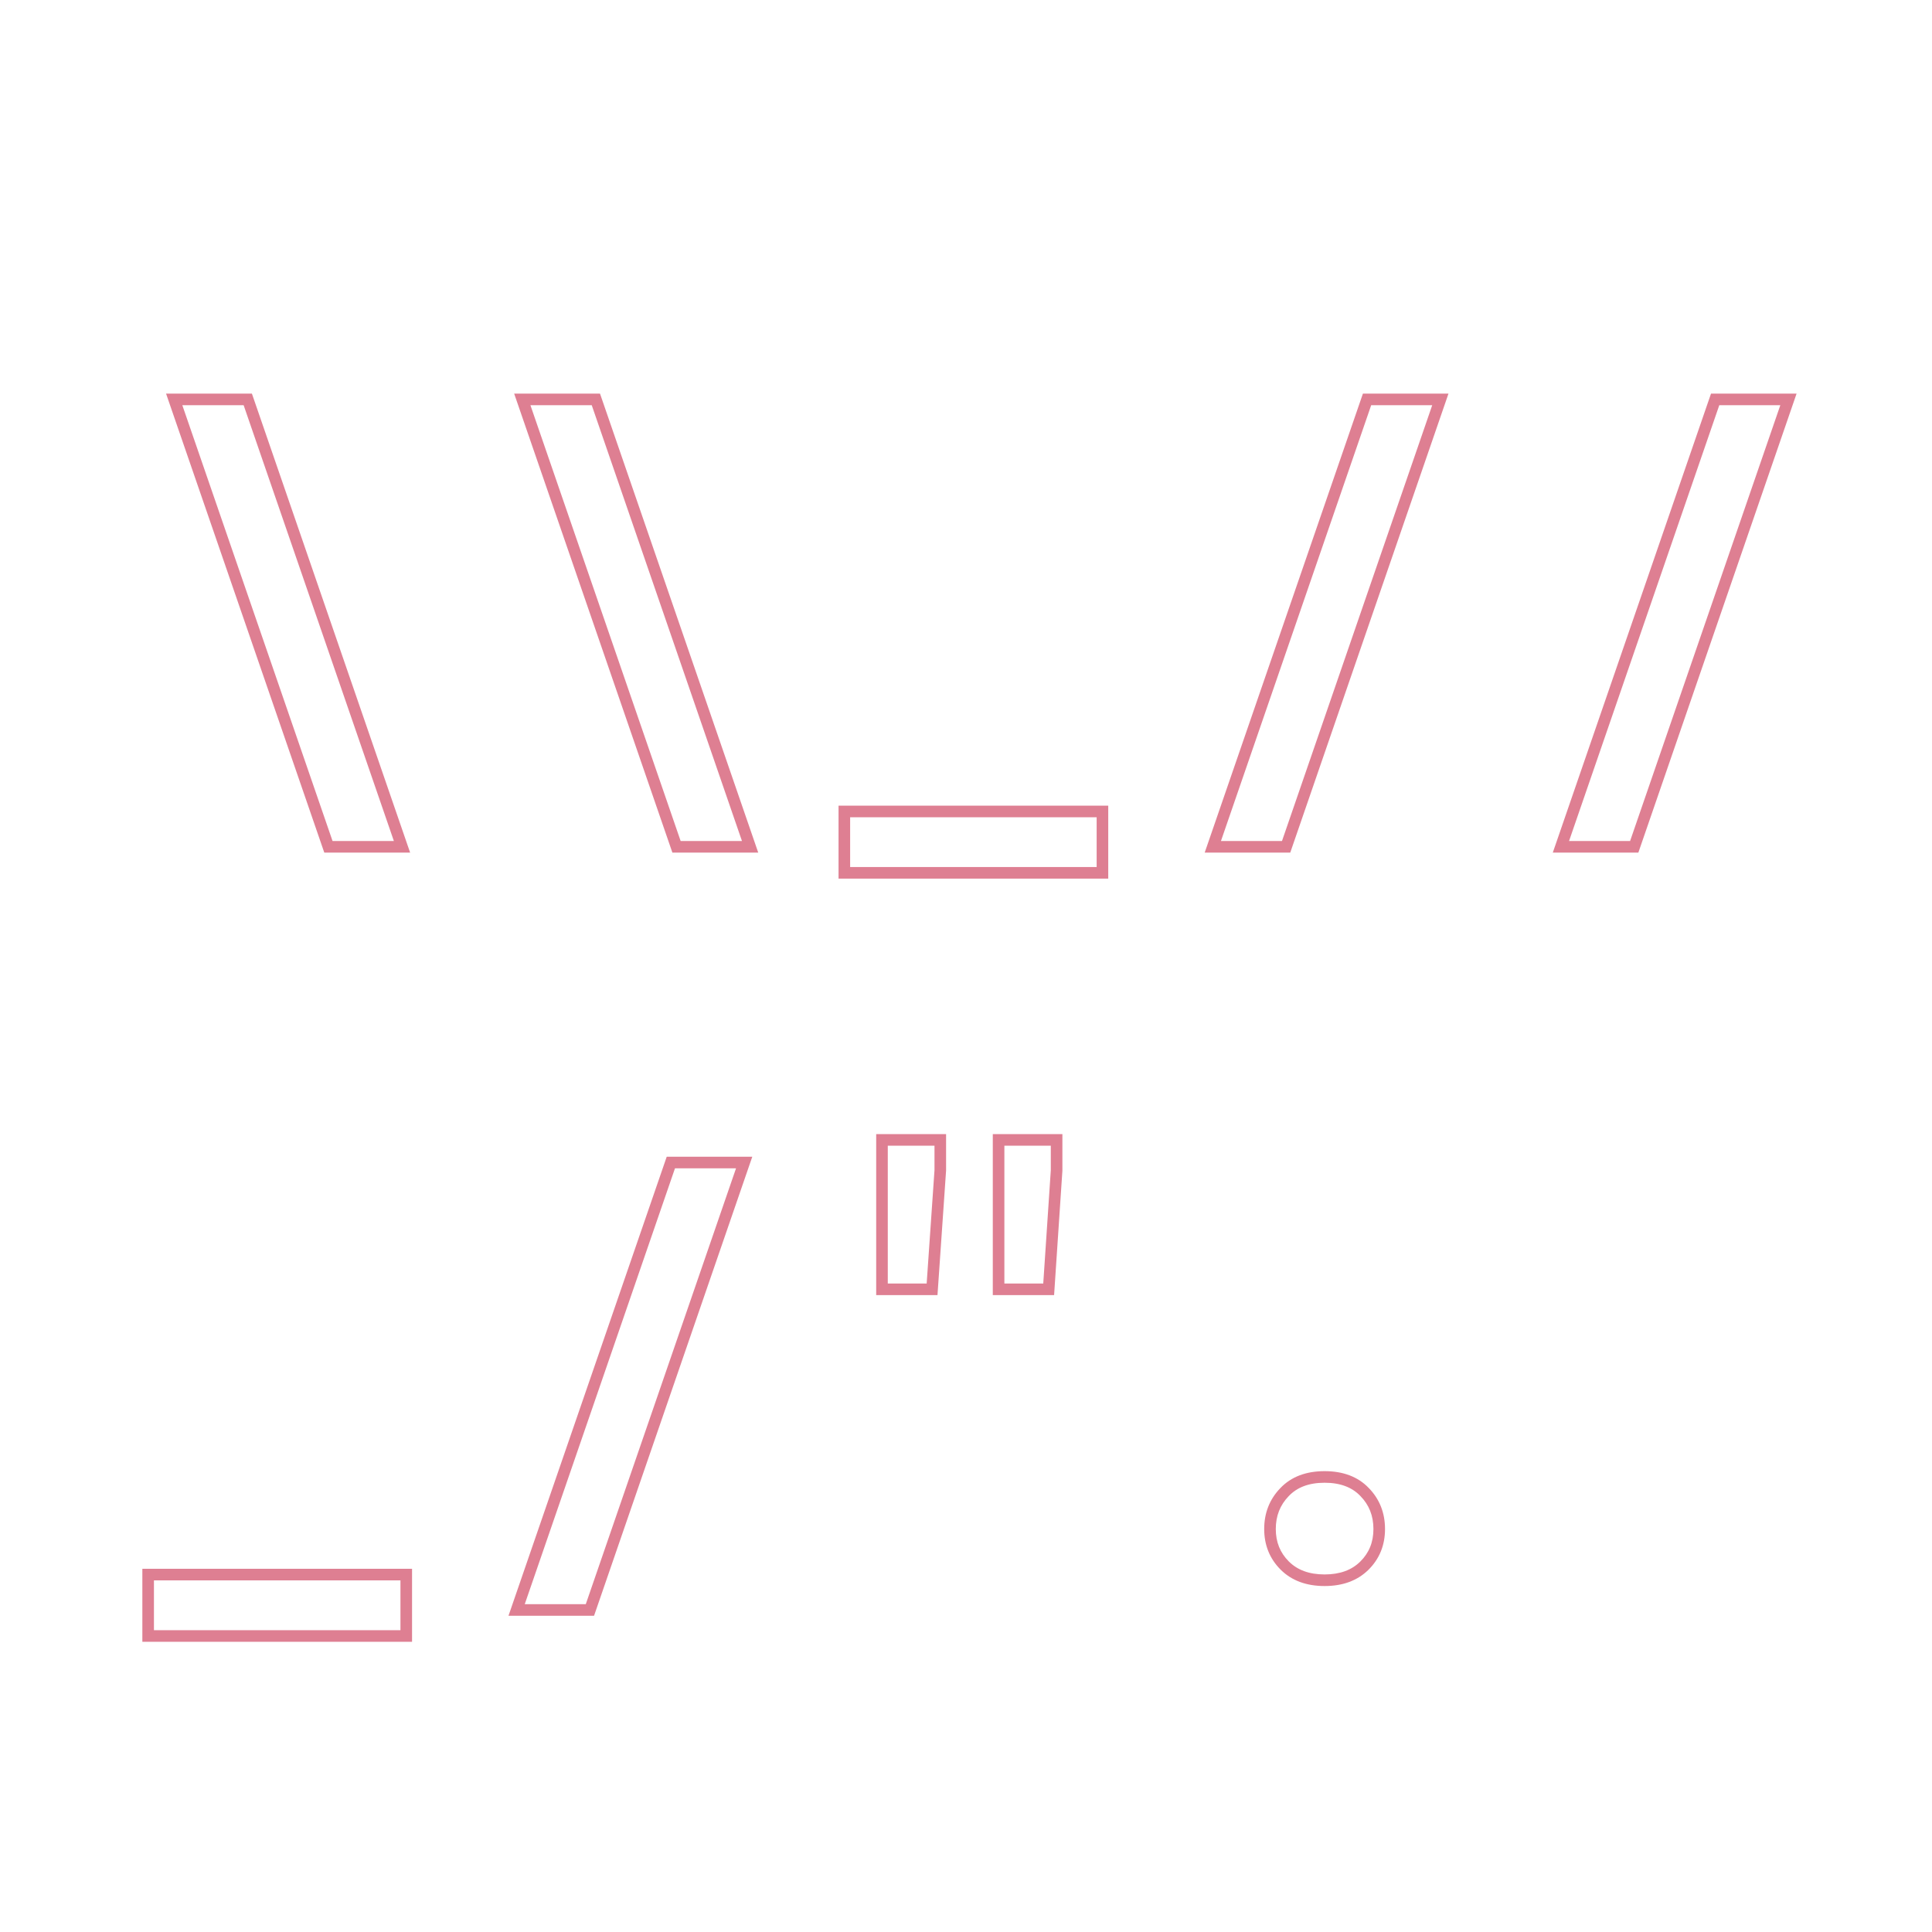
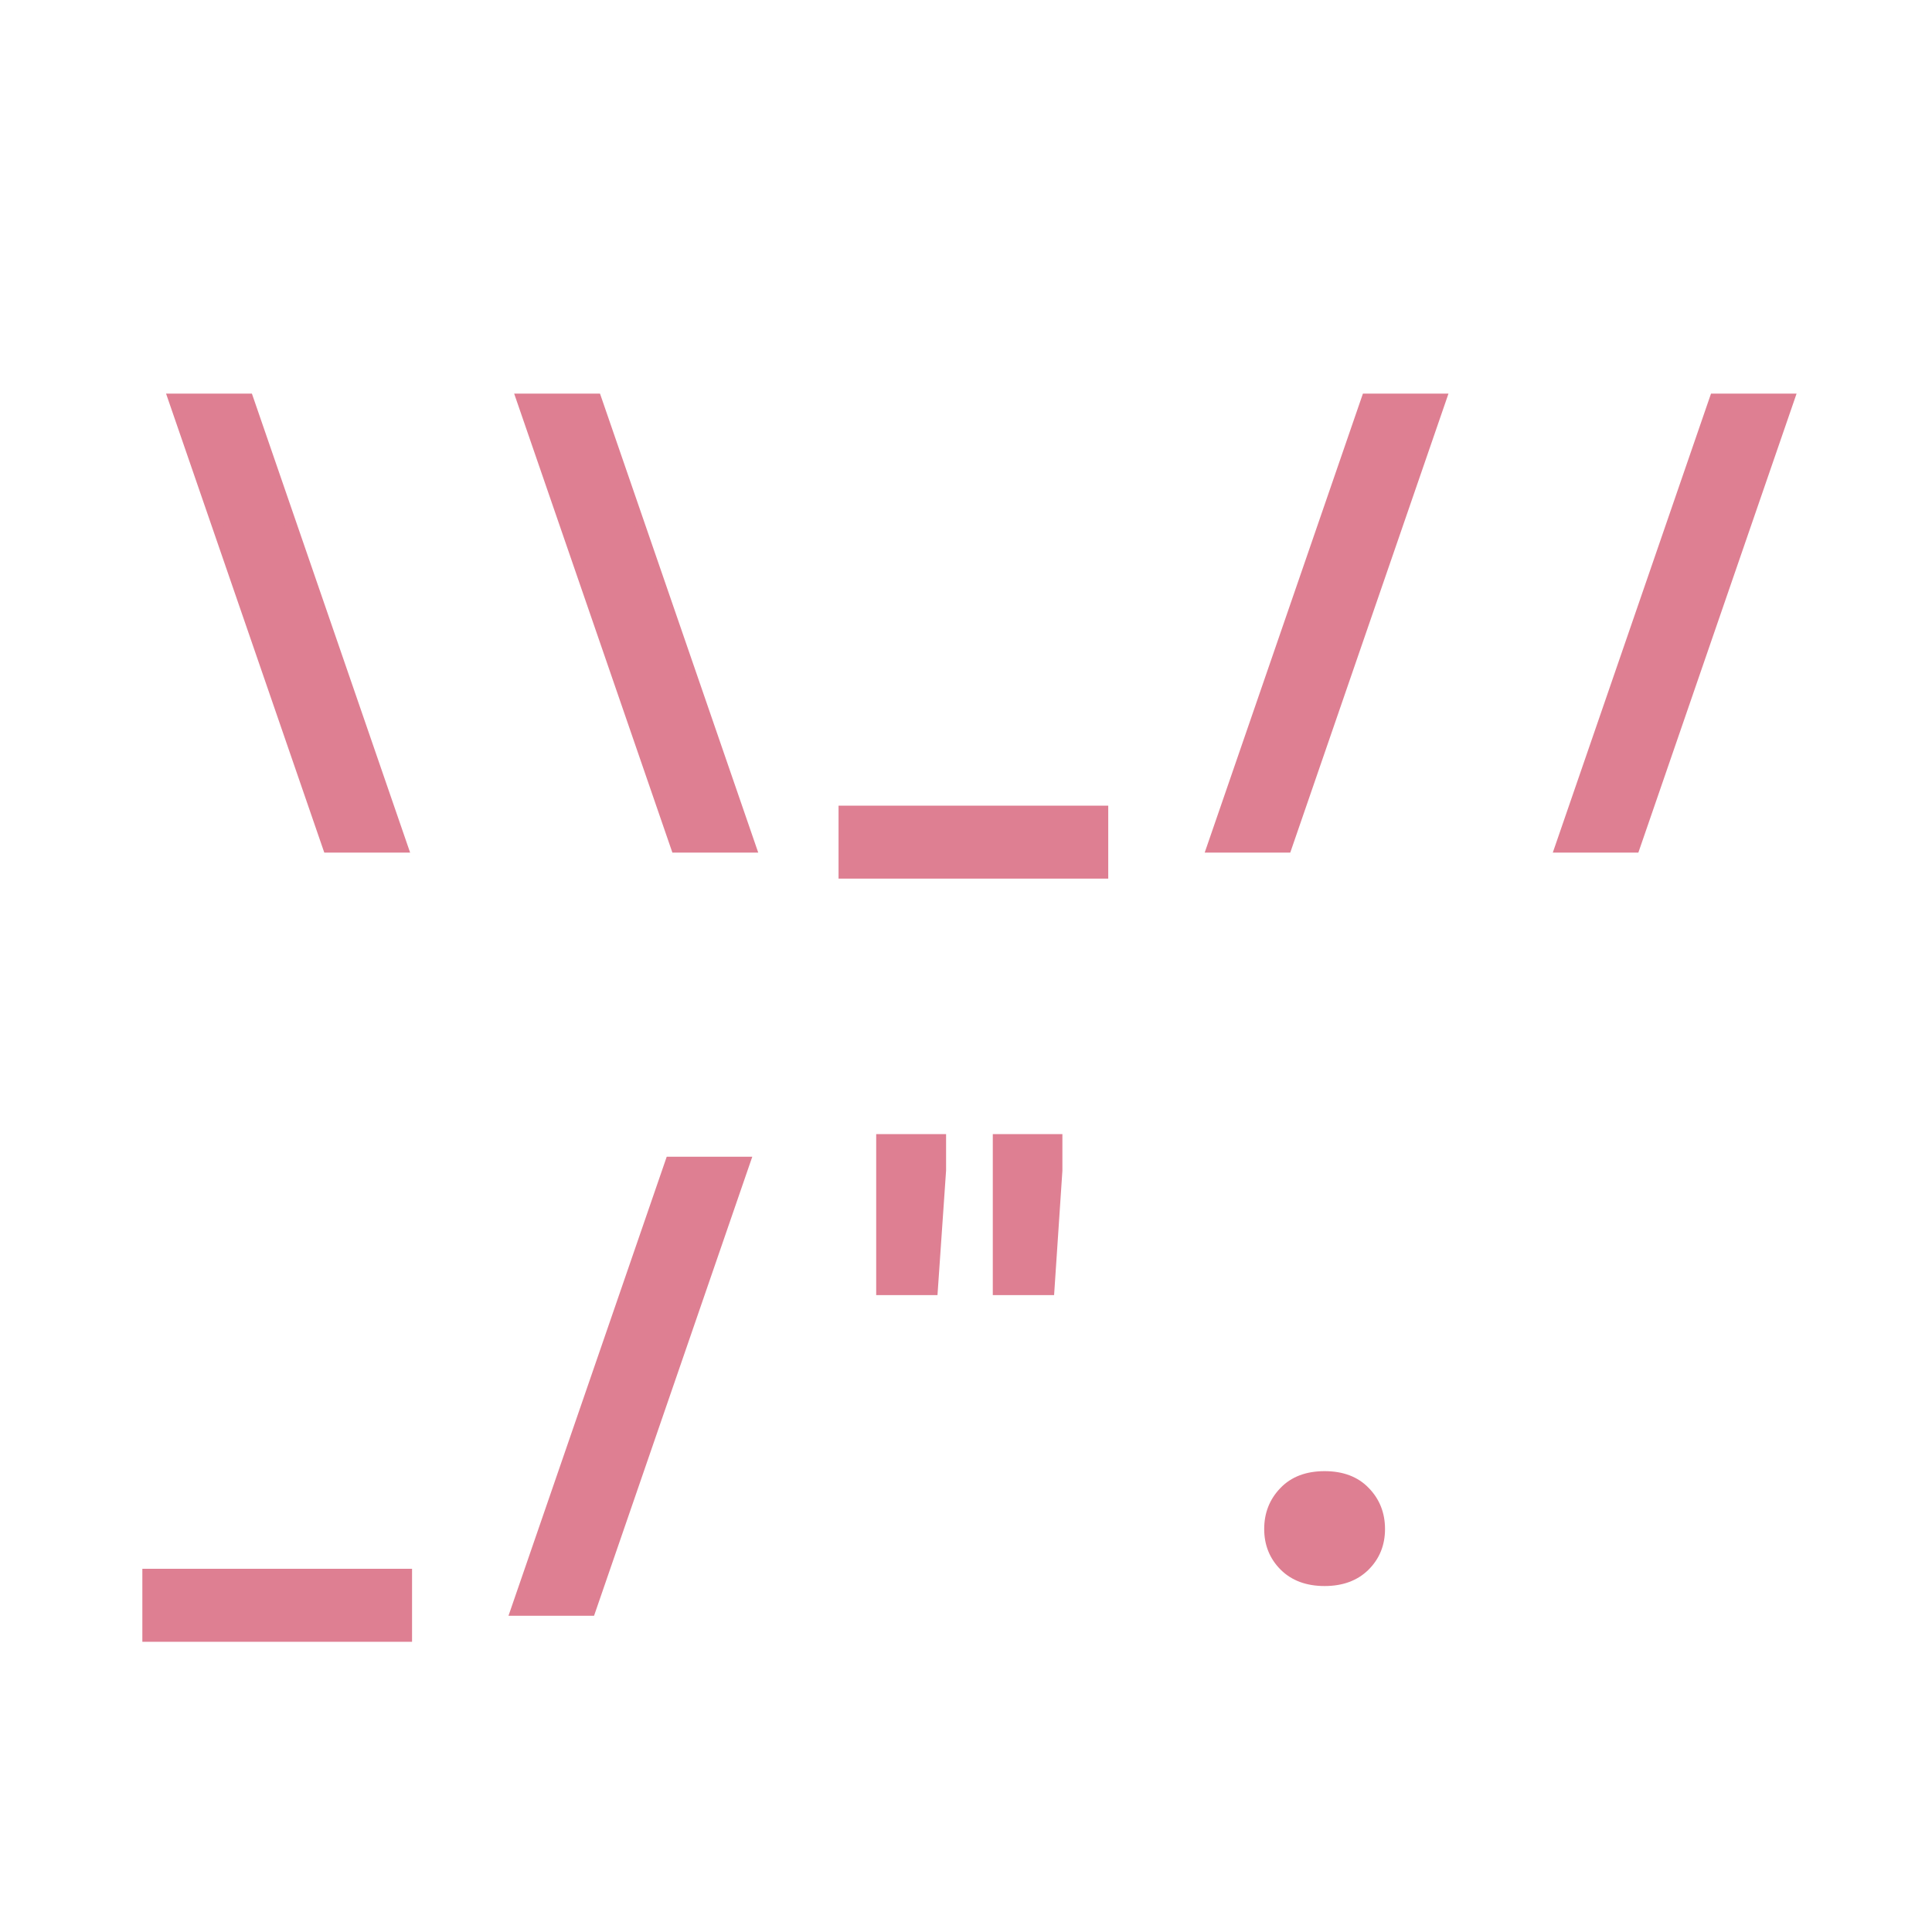
<svg xmlns="http://www.w3.org/2000/svg" width="200" height="200" viewBox="0 0 200 200" fill="none">
-   <path id="bg_color" d="M18.031 41.344H25.648L41.615 87.662H33.998L18.031 41.344ZM54.066 41.344H61.684L77.65 87.662H70.033L54.066 41.344ZM114.125 90.357H87.406V84H114.125V90.357ZM133.139 87.662H125.551L141.518 41.344H149.105L133.139 87.662ZM169.174 87.662H161.586L177.553 41.344H185.141L169.174 87.662ZM42.055 169.357H15.336V163H42.055V169.357ZM61.068 166.662H53.48L69.447 120.344H77.035L61.068 166.662ZM97.338 121.164L96.488 133.469H91.303V121.311V118H97.338V121.164ZM109.379 121.164L108.559 133.469H103.373V121.223V118H109.379V121.164ZM131.469 158.283C131.469 156.779 131.967 155.51 132.963 154.475C133.959 153.42 135.346 152.893 137.123 152.893C138.881 152.893 140.258 153.41 141.254 154.445C142.27 155.48 142.777 156.76 142.777 158.283C142.777 159.807 142.26 161.076 141.225 162.092C140.209 163.088 138.842 163.586 137.123 163.586C135.385 163.586 134.008 163.078 132.992 162.062C131.977 161.047 131.469 159.787 131.469 158.283Z" />
+   <path fill="#DE7F92" d="M18.031 41.344H25.648L41.615 87.662H33.998L18.031 41.344ZM54.066 41.344H61.684L77.65 87.662H70.033L54.066 41.344ZM114.125 90.357H87.406V84H114.125V90.357ZM133.139 87.662H125.551L141.518 41.344H149.105L133.139 87.662ZM169.174 87.662H161.586L177.553 41.344H185.141L169.174 87.662ZM42.055 169.357H15.336V163H42.055V169.357ZM61.068 166.662H53.48L69.447 120.344H77.035L61.068 166.662ZM97.338 121.164L96.488 133.469H91.303V121.311V118H97.338V121.164ZM109.379 121.164L108.559 133.469H103.373V121.223V118H109.379V121.164ZM131.469 158.283C131.469 156.779 131.967 155.51 132.963 154.475C133.959 153.42 135.346 152.893 137.123 152.893C138.881 152.893 140.258 153.41 141.254 154.445C142.27 155.48 142.777 156.76 142.777 158.283C142.777 159.807 142.26 161.076 141.225 162.092C140.209 163.088 138.842 163.586 137.123 163.586C135.385 163.586 134.008 163.078 132.992 162.062C131.977 161.047 131.469 159.787 131.469 158.283Z" />
  <path d="M18.031 41.344V40.744H17.19L17.464 41.539L18.031 41.344ZM25.648 41.344L26.216 41.148L26.076 40.744H25.648V41.344ZM41.615 87.662V88.262H42.457L42.182 87.467L41.615 87.662ZM33.998 87.662L33.431 87.858L33.57 88.262H33.998V87.662ZM18.031 41.944H25.648V40.744H18.031V41.944ZM25.081 41.539L41.048 87.858L42.182 87.467L26.216 41.148L25.081 41.539ZM41.615 87.062H33.998V88.262H41.615V87.062ZM34.565 87.467L18.599 41.148L17.464 41.539L33.431 87.858L34.565 87.467ZM54.066 41.344V40.744H53.225L53.499 41.539L54.066 41.344ZM61.684 41.344L62.251 41.148L62.111 40.744H61.684V41.344ZM77.65 87.662V88.262H78.492L78.218 87.467L77.65 87.662ZM70.033 87.662L69.466 87.858L69.605 88.262H70.033V87.662ZM54.066 41.944H61.684V40.744H54.066V41.944ZM61.116 41.539L77.083 87.858L78.218 87.467L62.251 41.148L61.116 41.539ZM77.65 87.062H70.033V88.262H77.65V87.062ZM70.6 87.467L54.634 41.148L53.499 41.539L69.466 87.858L70.6 87.467ZM114.125 90.357V90.957H114.725V90.357H114.125ZM87.406 90.357H86.806V90.957H87.406V90.357ZM87.406 84V83.4H86.806V84H87.406ZM114.125 84H114.725V83.4H114.125V84ZM114.125 89.757H87.406V90.957H114.125V89.757ZM88.006 90.357V84H86.806V90.357H88.006ZM87.406 84.6H114.125V83.4H87.406V84.6ZM113.525 84V90.357H114.725V84H113.525ZM133.139 87.662V88.262H133.566L133.706 87.858L133.139 87.662ZM125.551 87.662L124.984 87.467L124.709 88.262H125.551V87.662ZM141.518 41.344V40.744H141.09L140.95 41.148L141.518 41.344ZM149.105 41.344L149.673 41.539L149.947 40.744H149.105V41.344ZM133.139 87.062H125.551V88.262H133.139V87.062ZM126.118 87.858L142.085 41.539L140.95 41.148L124.984 87.467L126.118 87.858ZM141.518 41.944H149.105V40.744H141.518V41.944ZM148.538 41.148L132.571 87.467L133.706 87.858L149.673 41.539L148.538 41.148ZM169.174 87.662V88.262H169.602L169.741 87.858L169.174 87.662ZM161.586 87.662L161.019 87.467L160.744 88.262H161.586V87.662ZM177.553 41.344V40.744H177.125L176.985 41.148L177.553 41.344ZM185.141 41.344L185.708 41.539L185.982 40.744H185.141V41.344ZM169.174 87.062H161.586V88.262H169.174V87.062ZM162.153 87.858L178.12 41.539L176.985 41.148L161.019 87.467L162.153 87.858ZM177.553 41.944H185.141V40.744H177.553V41.944ZM184.573 41.148L168.607 87.467L169.741 87.858L185.708 41.539L184.573 41.148ZM42.055 169.357V169.957H42.655V169.357H42.055ZM15.336 169.357H14.736V169.957H15.336V169.357ZM15.336 163V162.4H14.736V163H15.336ZM42.055 163H42.655V162.4H42.055V163ZM42.055 168.757H15.336V169.957H42.055V168.757ZM15.936 169.357V163H14.736V169.357H15.936ZM15.336 163.6H42.055V162.4H15.336V163.6ZM41.455 163V169.357H42.655V163H41.455ZM61.068 166.662V167.262H61.496L61.636 166.858L61.068 166.662ZM53.48 166.662L52.913 166.467L52.639 167.262H53.48V166.662ZM69.447 120.344V119.744H69.019L68.88 120.148L69.447 120.344ZM77.035 120.344L77.602 120.539L77.877 119.744H77.035V120.344ZM61.068 166.062H53.48V167.262H61.068V166.062ZM54.048 166.858L70.014 120.539L68.88 120.148L52.913 166.467L54.048 166.858ZM69.447 120.944H77.035V119.744H69.447V120.944ZM76.468 120.148L60.501 166.467L61.636 166.858L77.602 120.539L76.468 120.148ZM97.338 121.164L97.936 121.205L97.938 121.185V121.164H97.338ZM96.488 133.469V134.069H97.048L97.087 133.51L96.488 133.469ZM91.303 133.469H90.703V134.069H91.303V133.469ZM91.303 118V117.4H90.703V118H91.303ZM97.338 118H97.938V117.4H97.338V118ZM109.379 121.164L109.978 121.204L109.979 121.184V121.164H109.379ZM108.559 133.469V134.069H109.12L109.157 133.509L108.559 133.469ZM103.373 133.469H102.773V134.069H103.373V133.469ZM103.373 118V117.4H102.773V118H103.373ZM109.379 118H109.979V117.4H109.379V118ZM96.739 121.123L95.89 133.427L97.087 133.51L97.936 121.205L96.739 121.123ZM96.488 132.869H91.303V134.069H96.488V132.869ZM91.903 133.469V121.311H90.703V133.469H91.903ZM91.903 121.311V118H90.703V121.311H91.903ZM91.303 118.6H97.338V117.4H91.303V118.6ZM96.738 118V121.164H97.938V118H96.738ZM108.78 121.124L107.96 133.429L109.157 133.509L109.978 121.204L108.78 121.124ZM108.559 132.869H103.373V134.069H108.559V132.869ZM103.973 133.469V121.223H102.773V133.469H103.973ZM103.973 121.223V118H102.773V121.223H103.973ZM103.373 118.6H109.379V117.4H103.373V118.6ZM108.779 118V121.164H109.979V118H108.779ZM132.963 154.475L133.395 154.891L133.399 154.887L132.963 154.475ZM141.254 154.445L140.822 154.861L140.826 154.866L141.254 154.445ZM141.225 162.092L141.645 162.52L141.645 162.52L141.225 162.092ZM132.069 158.283C132.069 156.926 132.512 155.808 133.395 154.891L132.531 154.059C131.421 155.211 130.869 156.632 130.869 158.283H132.069ZM133.399 154.887C134.257 153.978 135.471 153.493 137.123 153.493V152.293C135.221 152.293 133.661 152.862 132.527 154.063L133.399 154.887ZM137.123 153.493C138.757 153.493 139.963 153.969 140.822 154.861L141.686 154.029C140.553 152.851 139.005 152.293 137.123 152.293V153.493ZM140.826 154.866C141.725 155.782 142.177 156.908 142.177 158.283H143.377C143.377 156.611 142.814 155.179 141.682 154.025L140.826 154.866ZM142.177 158.283C142.177 159.655 141.718 160.767 140.804 161.664L141.645 162.52C142.801 161.385 143.377 159.959 143.377 158.283H142.177ZM140.804 161.663C139.924 162.527 138.72 162.986 137.123 162.986V164.186C138.964 164.186 140.494 163.648 141.645 162.52L140.804 161.663ZM137.123 162.986C135.508 162.986 134.297 162.518 133.416 161.638L132.568 162.487C133.719 163.638 135.261 164.186 137.123 164.186V162.986ZM133.416 161.638C132.519 160.741 132.069 159.636 132.069 158.283H130.869C130.869 159.938 131.434 161.353 132.568 162.487L133.416 161.638Z" fill="#DE7F92" />
</svg>
